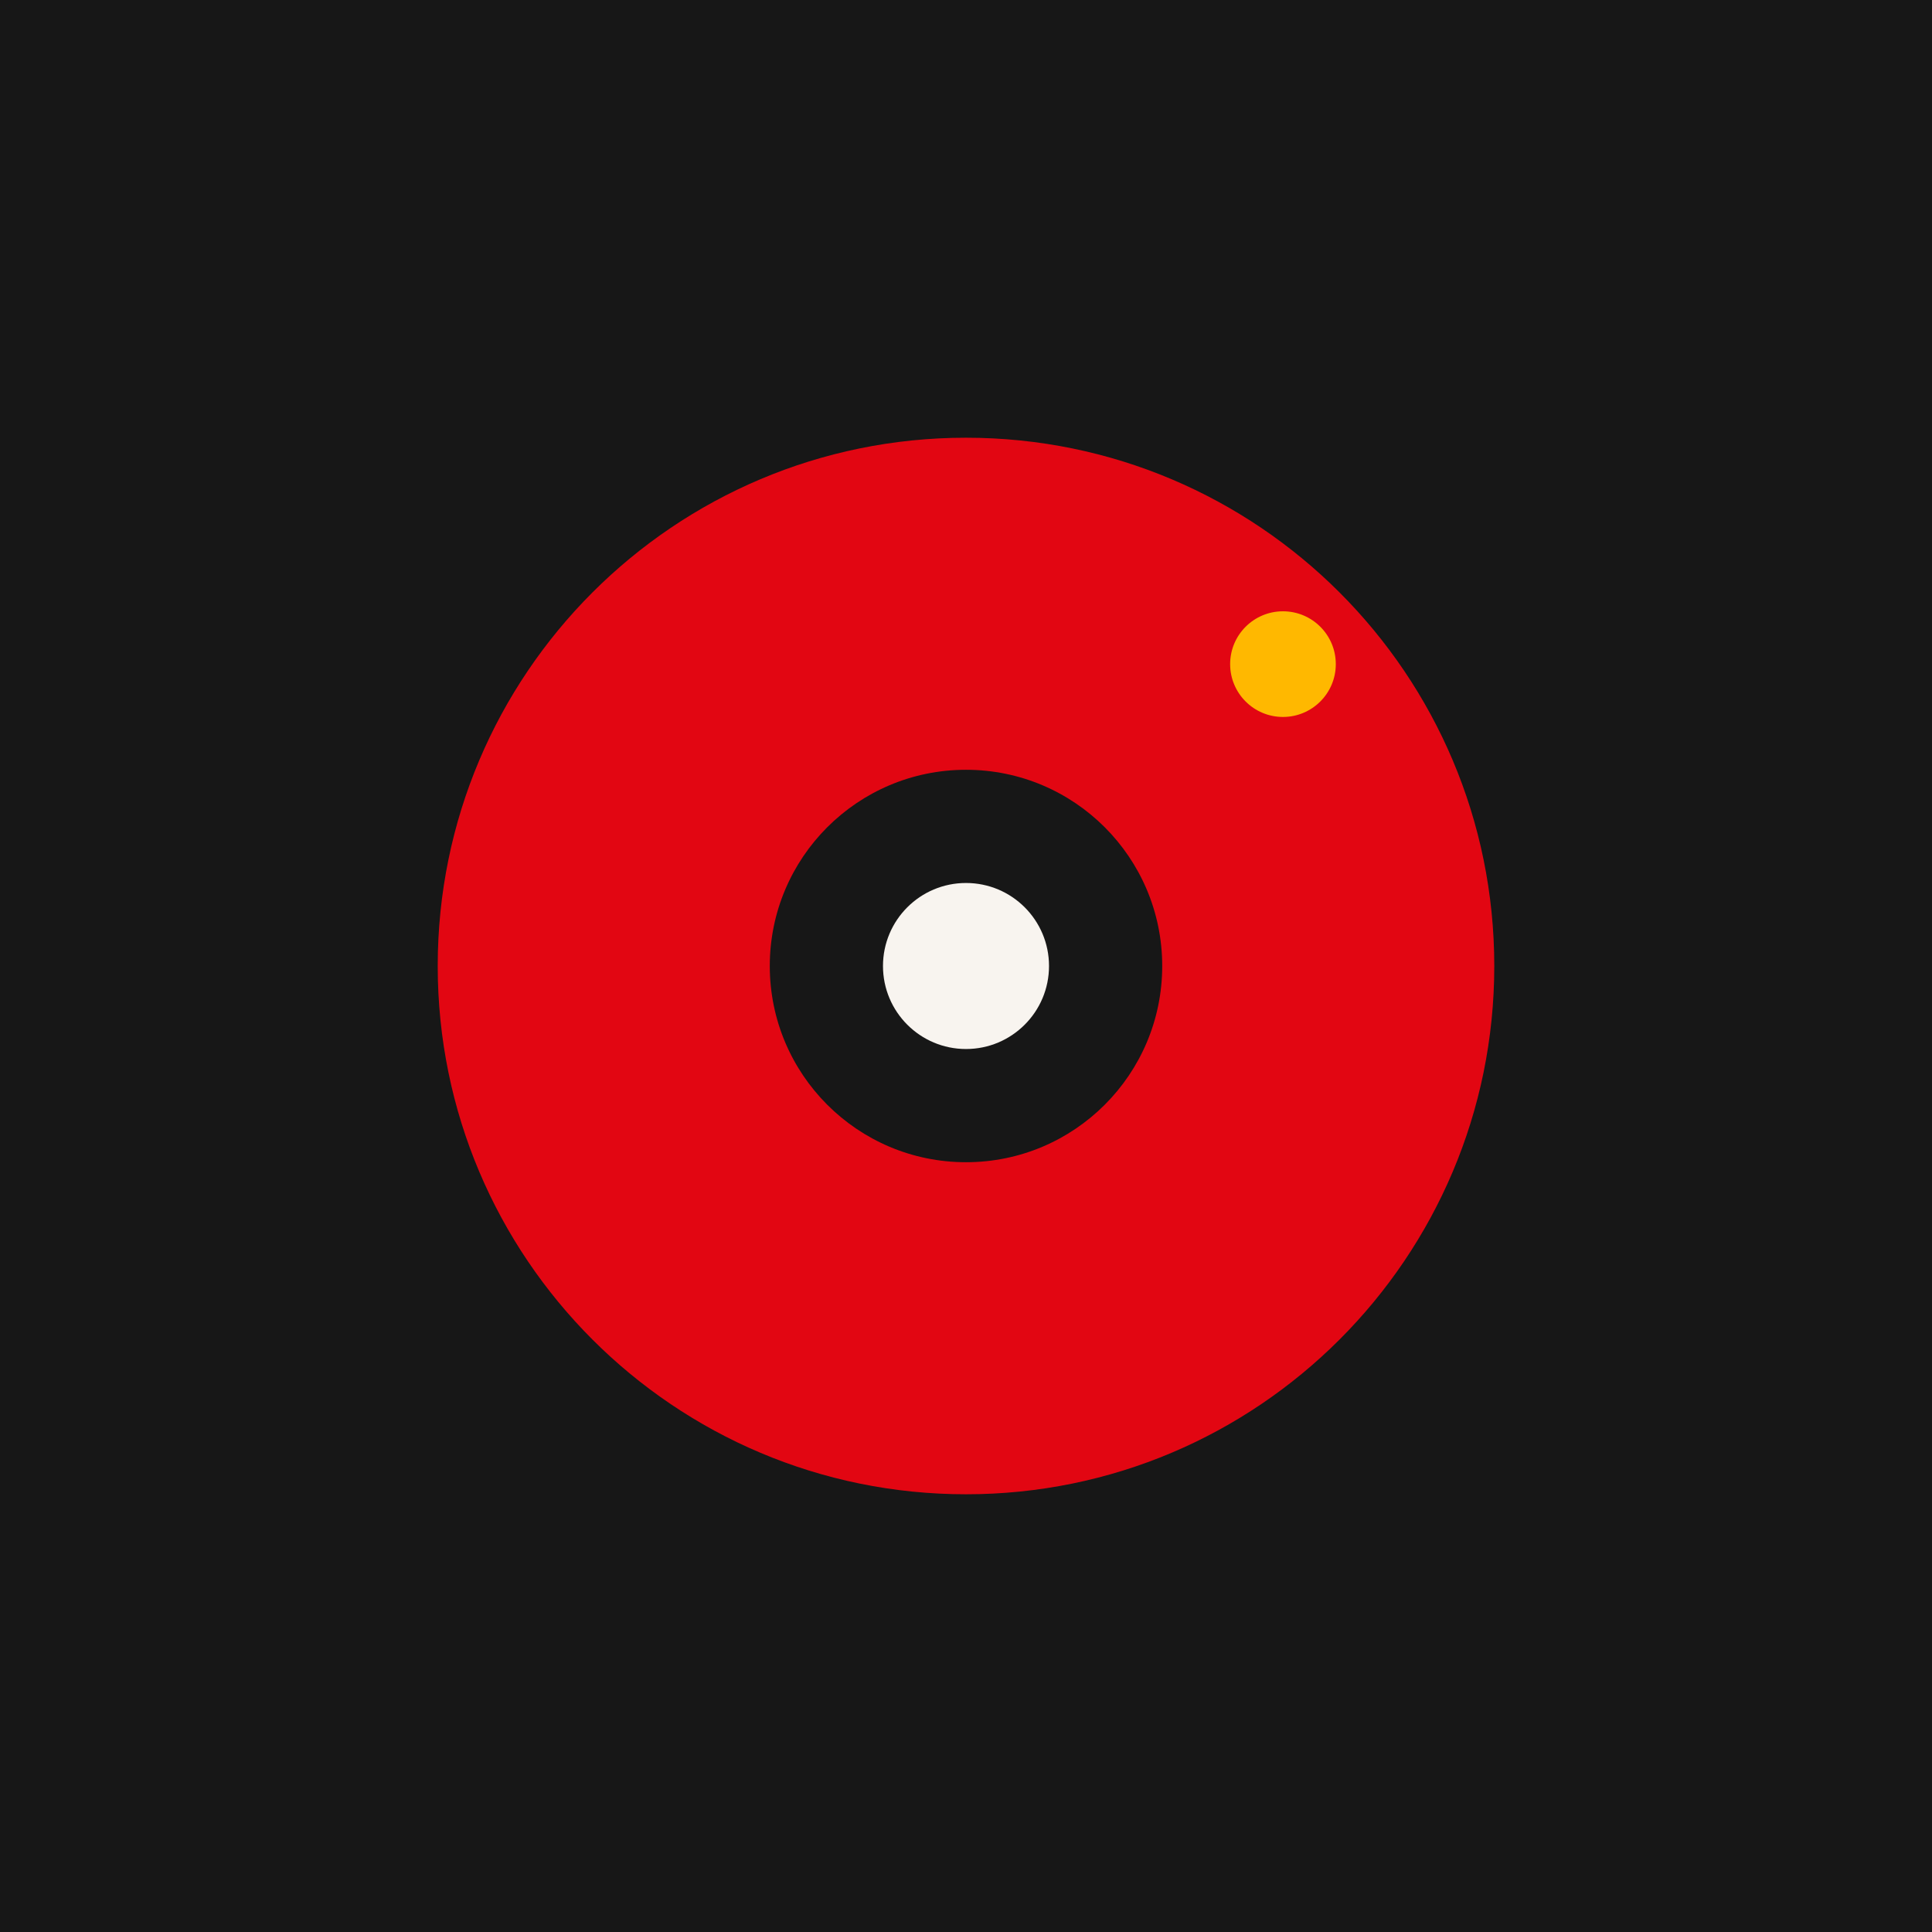
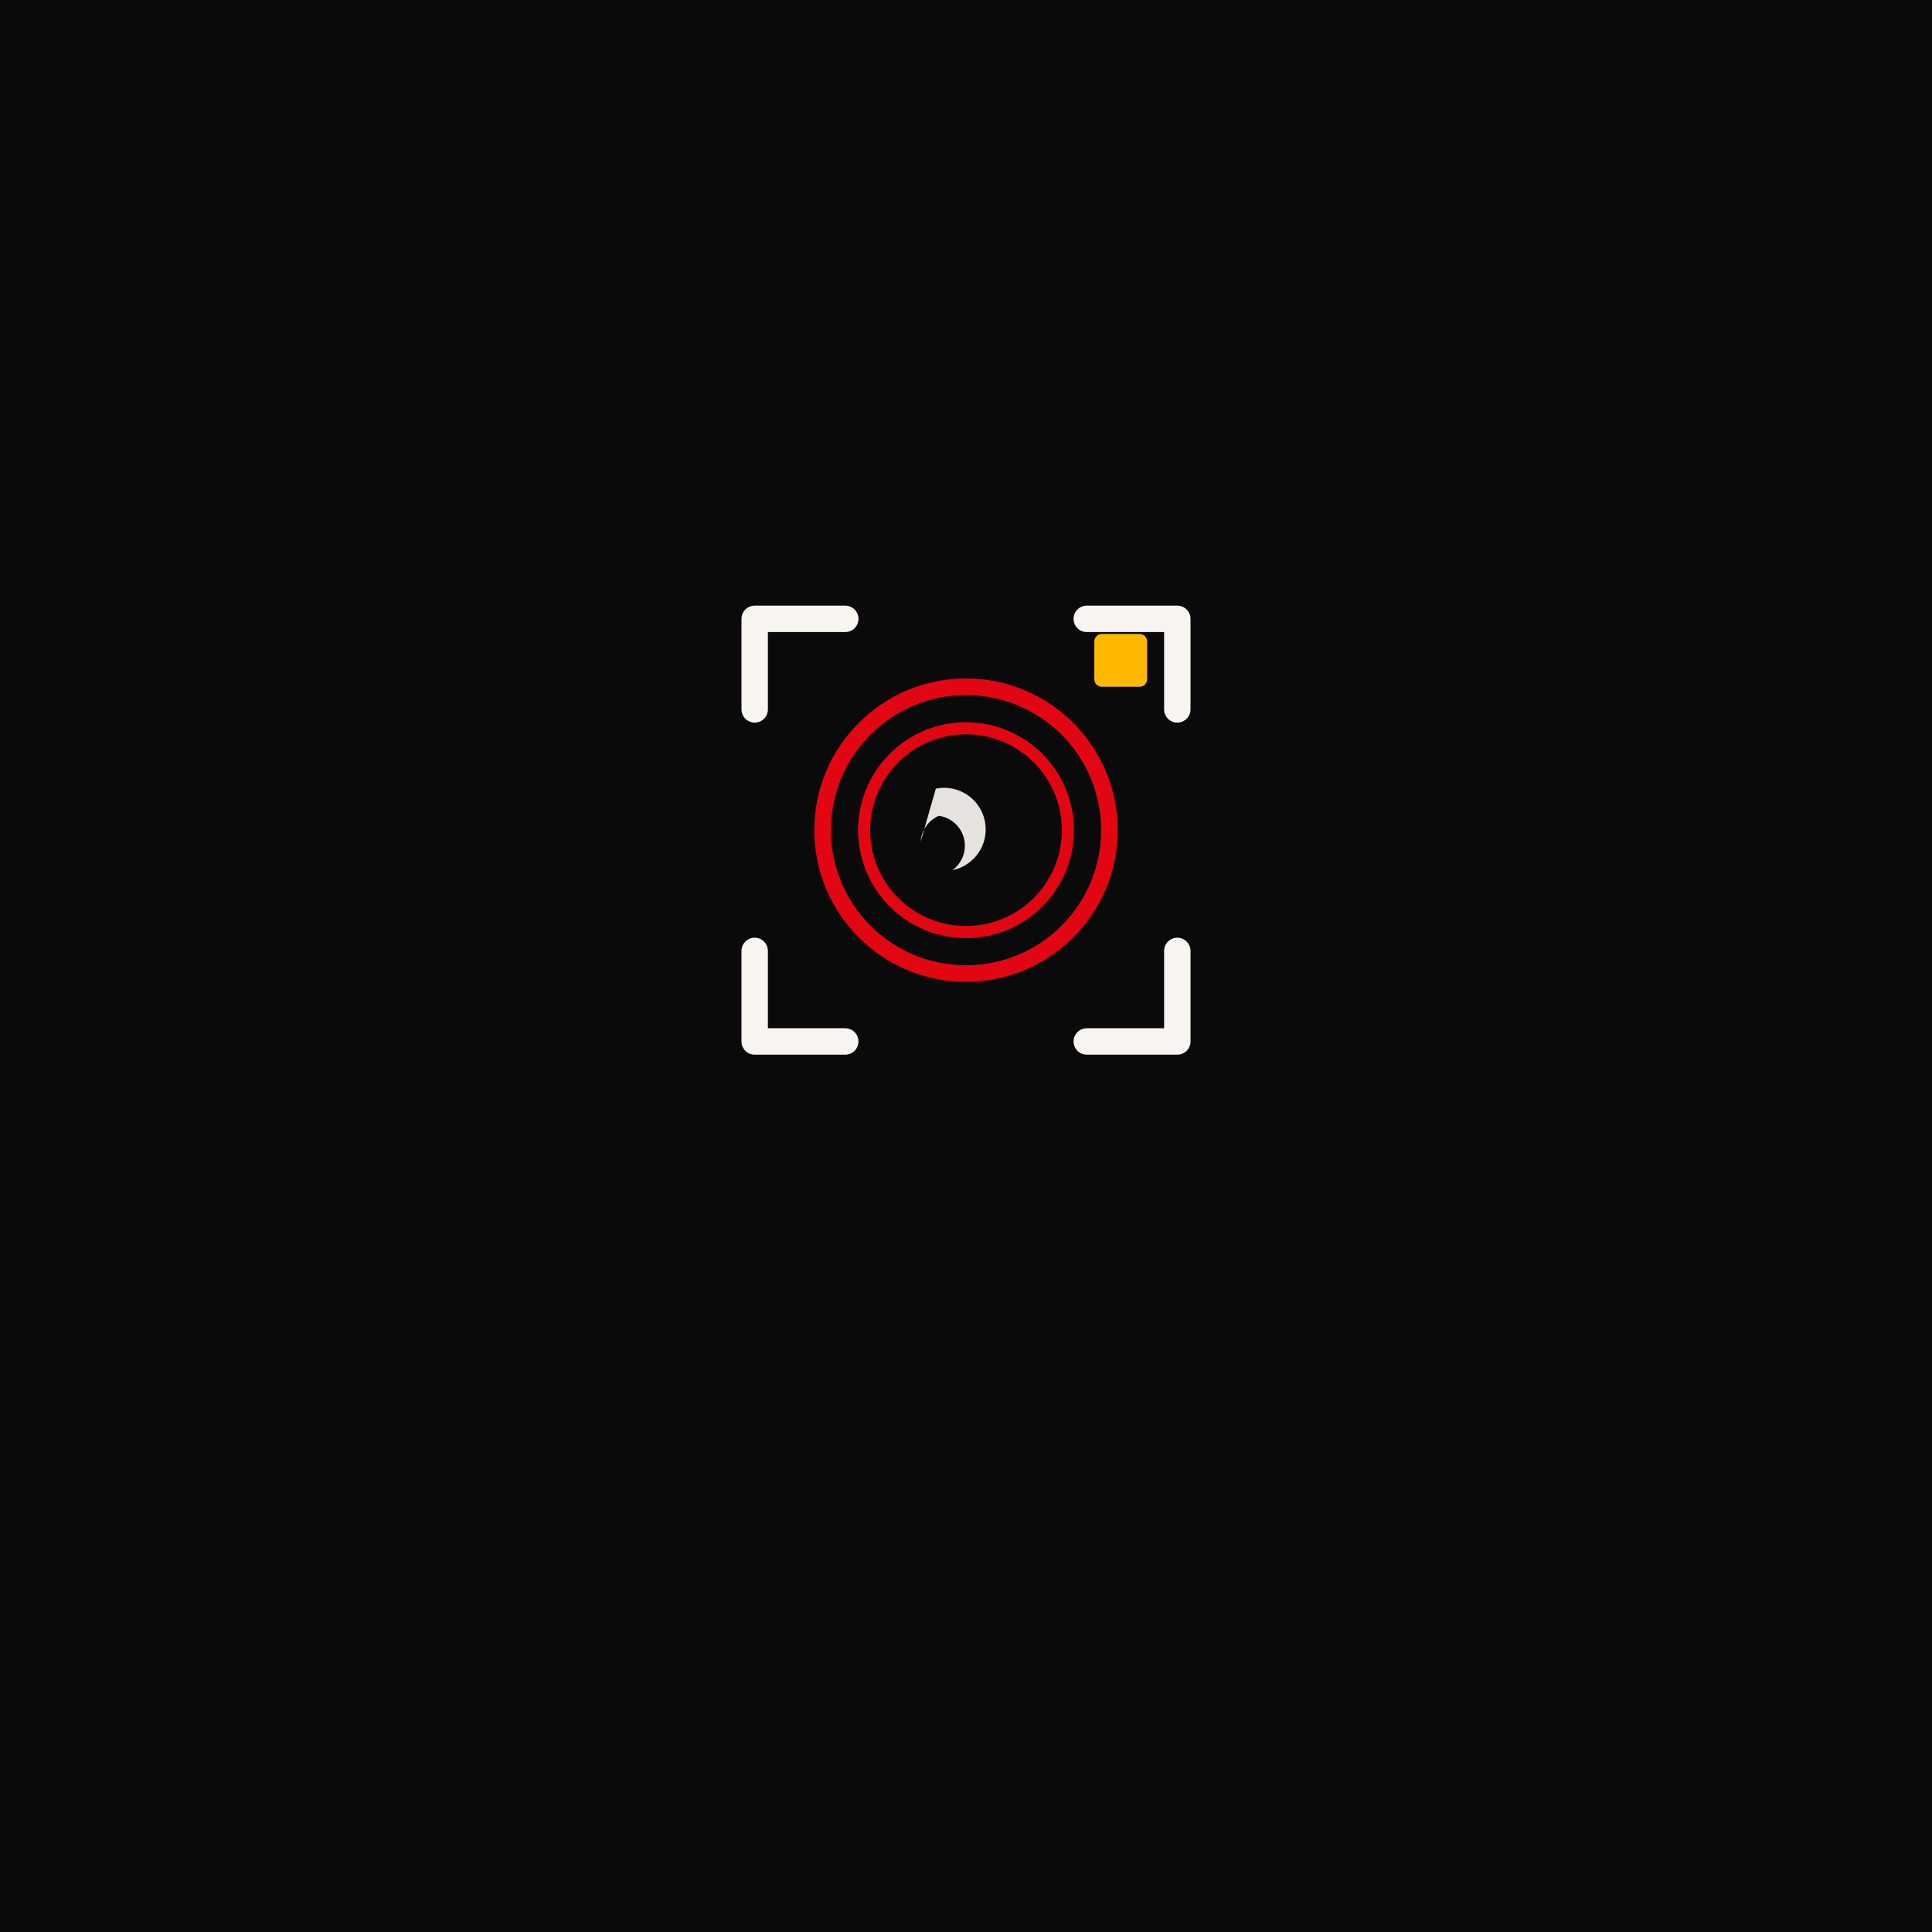
<svg xmlns="http://www.w3.org/2000/svg" viewBox="0 0 512 512" fill="none">
-   <rect width="512" height="512" fill="#171717" />
-   <circle cx="256" cy="256" r="140" fill="#E20612" />
-   <circle cx="256" cy="256" r="52" fill="#171717" />
-   <circle cx="256" cy="256" r="22" fill="#f8f4ef" />
-   <circle cx="340" cy="176" r="14" fill="#FFB800" />
+   <rect width="512" height="512" fill="#0a0a0a" />
+   <g transform="translate(156 120) scale(2)">
+     <path d="M22 34V22H34" stroke="#f8f4ef" stroke-width="3.5" stroke-linecap="round" stroke-linejoin="round" />
+     <path d="M66 22H78V34" stroke="#f8f4ef" stroke-width="3.5" stroke-linecap="round" stroke-linejoin="round" />
+     <path d="M22 66V78H34" stroke="#f8f4ef" stroke-width="3.5" stroke-linecap="round" stroke-linejoin="round" />
+     <path d="M66 78H78V66" stroke="#f8f4ef" stroke-width="3.5" stroke-linecap="round" stroke-linejoin="round" />
+     <rect x="67" y="24" width="7" height="7" rx="1" fill="#FFB800" />
+     <circle cx="50" cy="50" r="19" stroke="#E20612" stroke-width="2.2" />
+     <circle cx="50" cy="50" r="13.5" stroke="#E20612" stroke-width="1.6" />
+     <circle cx="50" cy="50" r="9" fill="#0a0a0a" />
+     <path d="M46 44.5a5.5 5.5 0 1 1 2.2 10.8 4 4 0 0 0-1.8-7.2 4 4 0 0 0-2.4 3.4z" fill="#f8f4ef" opacity="0.92" />
+   </g>
</svg>
